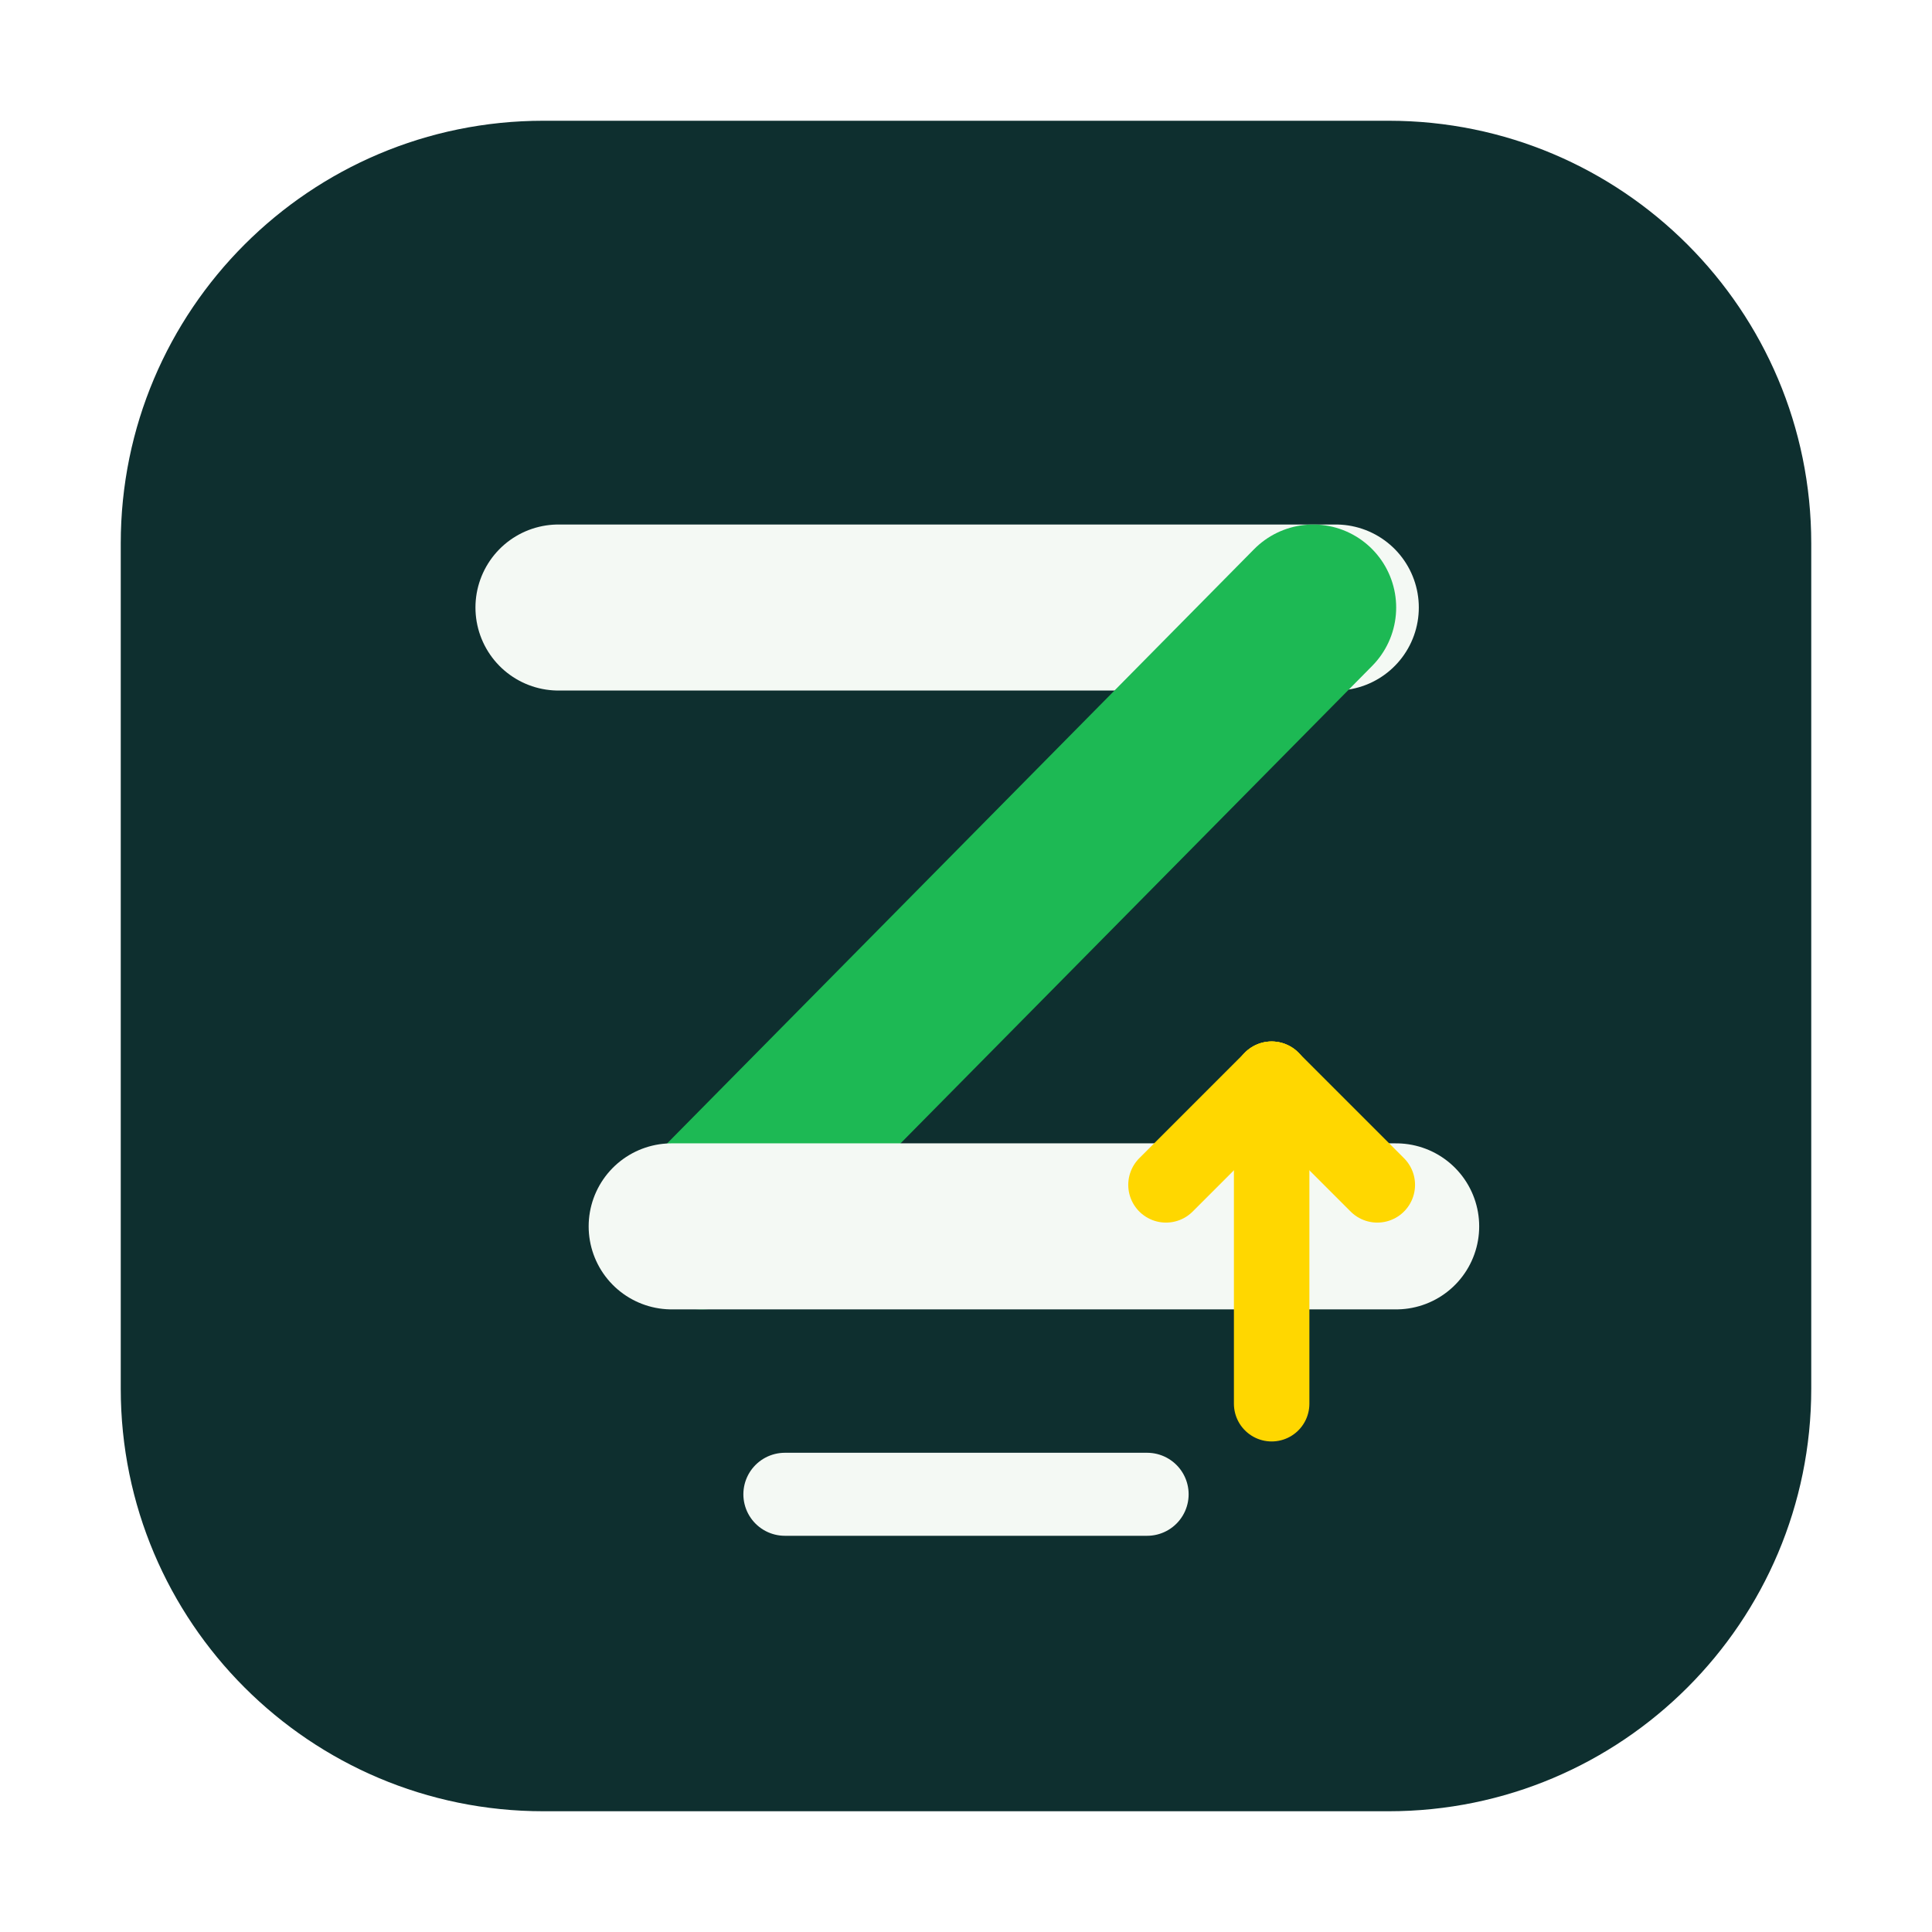
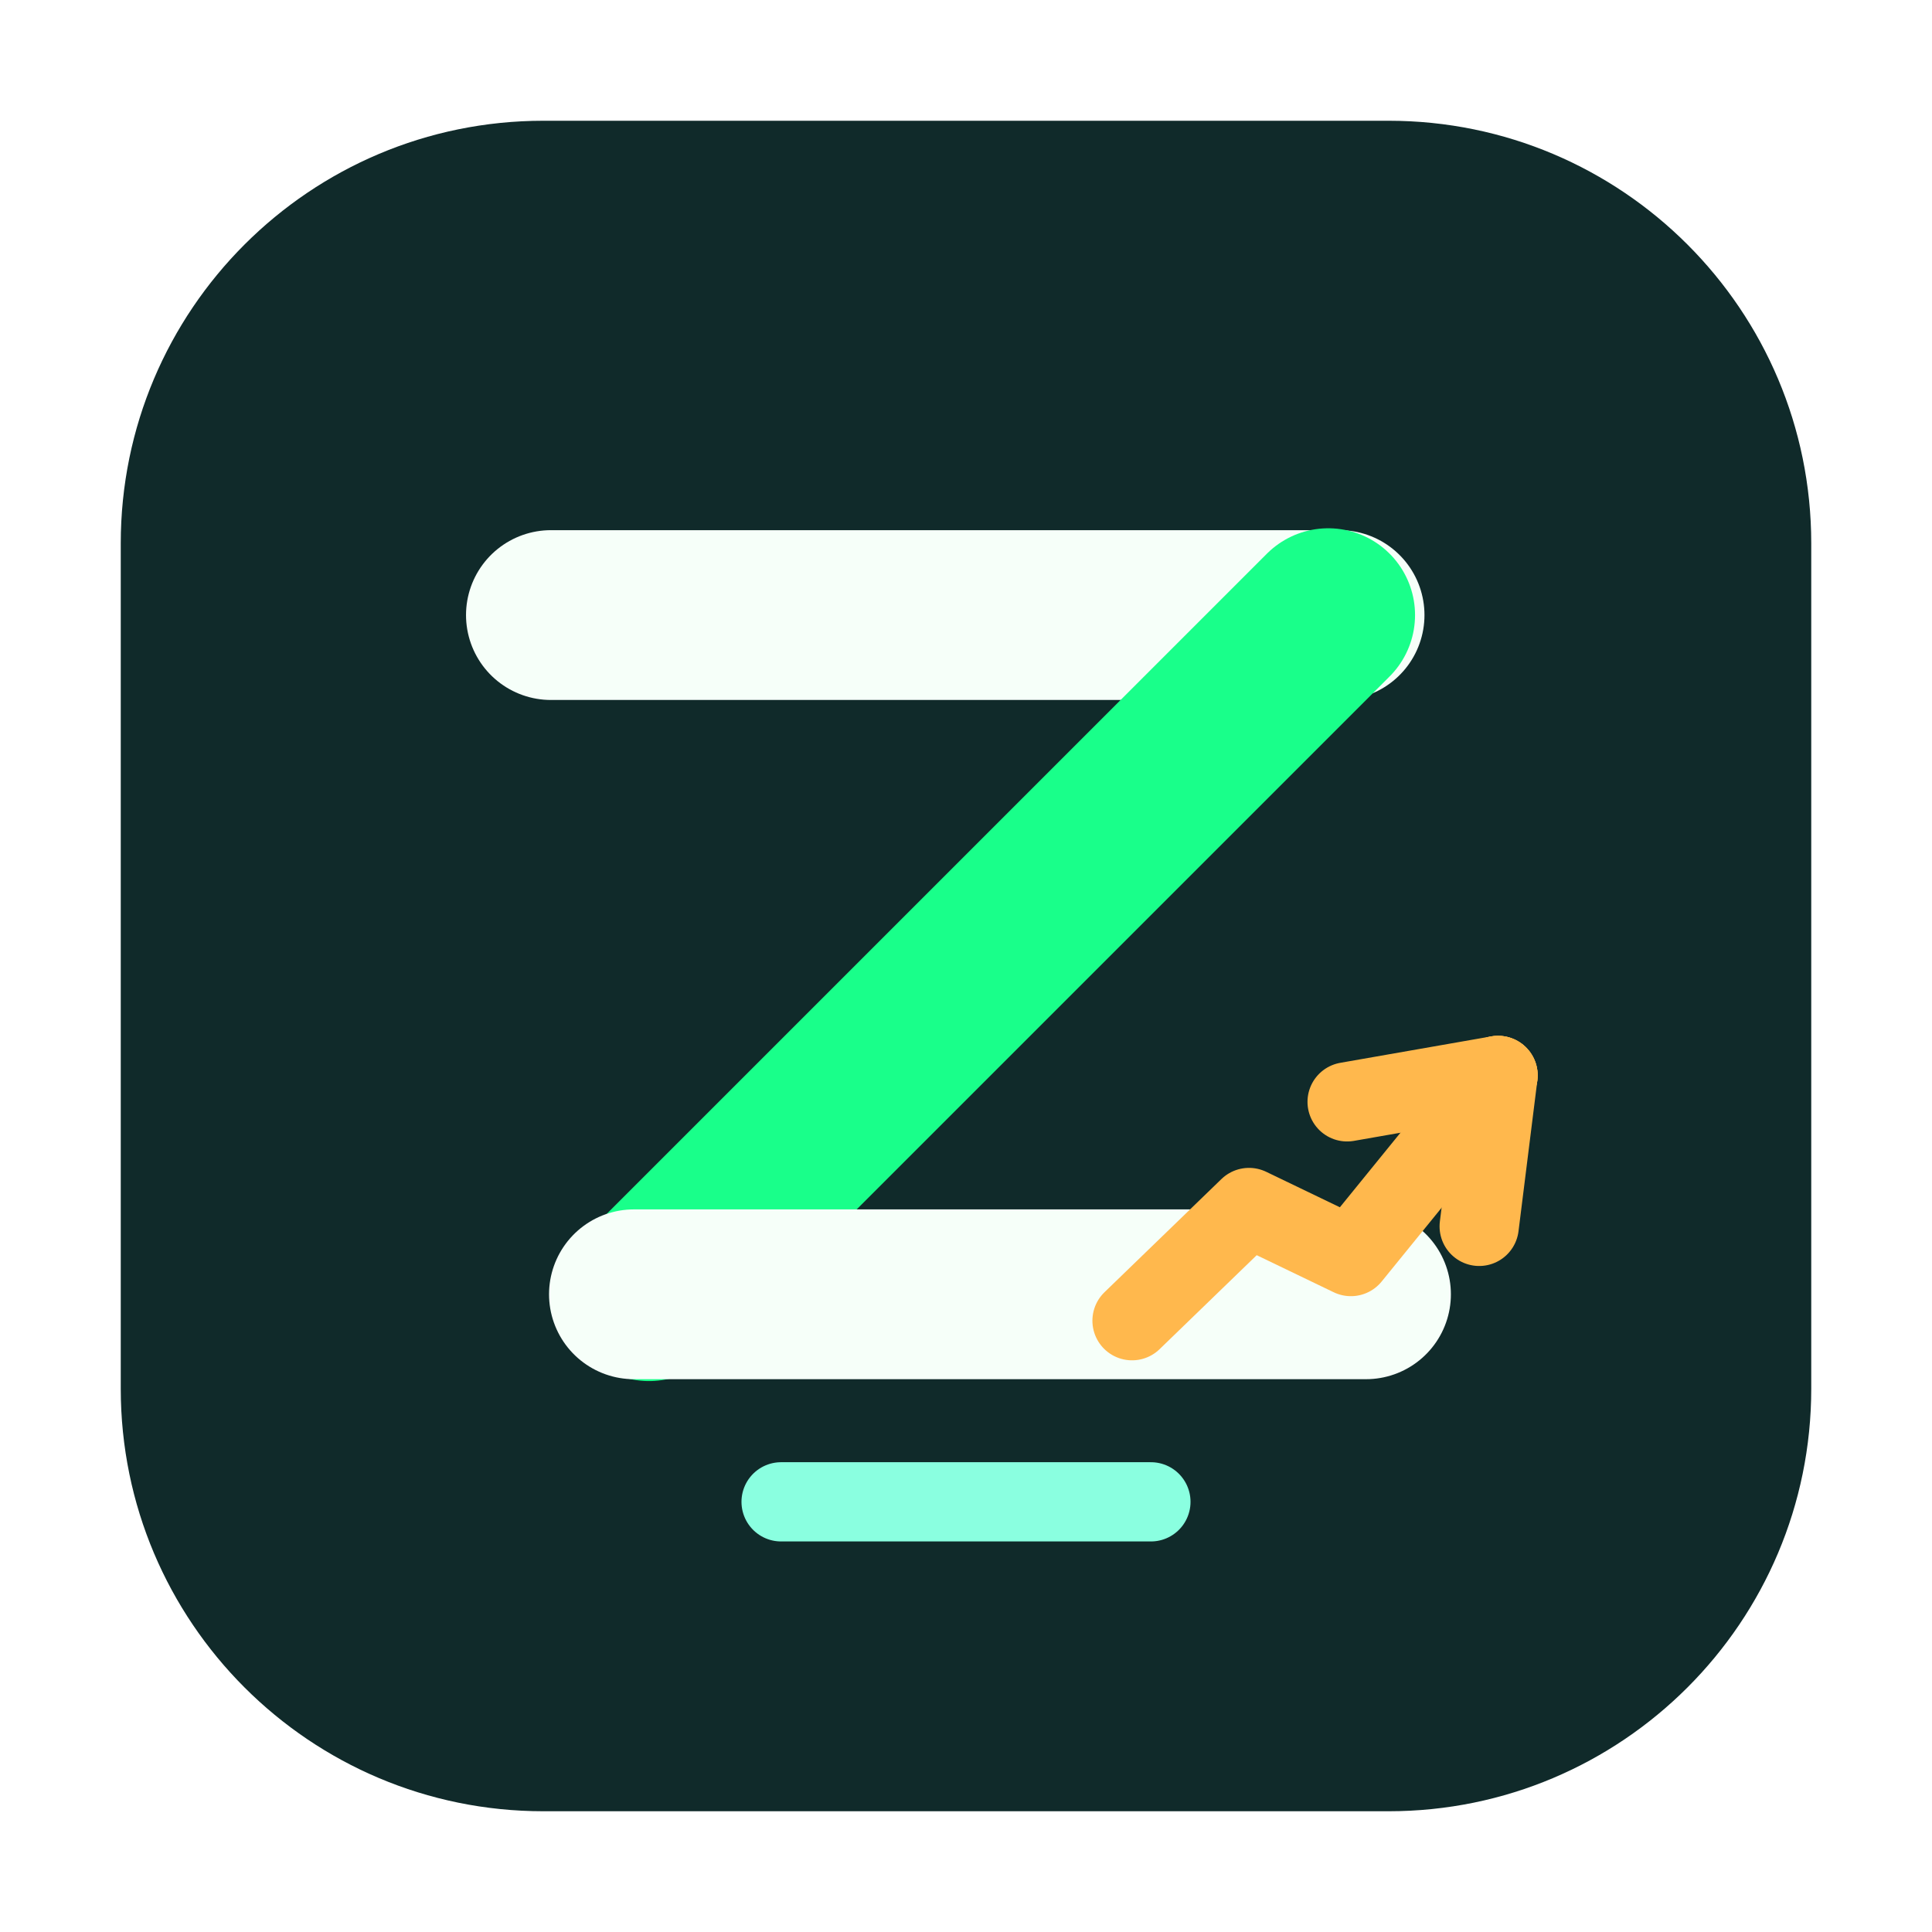
- <svg xmlns="http://www.w3.org/2000/svg" width="1024" height="1024" viewBox="0 0 1024 1024" role="img" aria-label="Zenifi logo balance">
-   <rect x="64" y="64" width="896" height="896" rx="224" fill="#0E2F2F" />
-   <path d="M296 322 H708" stroke="#F4F9F4" stroke-width="88" stroke-linecap="round" />
-   <path d="M696 322 L372 650" stroke="#1DB954" stroke-width="88" stroke-linecap="round" stroke-linejoin="round" />
-   <path d="M356 650 H740" stroke="#F4F9F4" stroke-width="88" stroke-linecap="round" />
-   <path d="M416 792 H608" stroke="#F4F9F4" stroke-width="44" stroke-linecap="round" />
-   <path d="M674 572 V744" stroke="#FFD700" stroke-width="40" stroke-linecap="round" />
-   <path d="M674 572 L730 628" stroke="#FFD700" stroke-width="40" stroke-linecap="round" stroke-linejoin="round" />
-   <path d="M674 572 L618 628" stroke="#FFD700" stroke-width="40" stroke-linecap="round" stroke-linejoin="round" />
+ <svg xmlns="http://www.w3.org/2000/svg" width="1024" height="1024" viewBox="0 0 1024 1024" role="img" aria-label="Zenifi logo Z chart">
+   <rect x="64" y="64" width="896" height="896" rx="224" fill="#102A2A" />
+   <path d="M292 326 H710" stroke="#F6FFF9" stroke-width="90" stroke-linecap="round" />
+   <path d="M704 326 L344 686" stroke="#19FF8A" stroke-width="92" stroke-linecap="round" stroke-linejoin="round" />
+   <path d="M336 686 H724" stroke="#F6FFF9" stroke-width="90" stroke-linecap="round" />
+   <path d="M414 796 H610" stroke="#8AFFE0" stroke-width="42" stroke-linecap="round" />
+   <path d="M600 700 L662 640 L716 666 L794 570" fill="none" stroke="#FFB84D" stroke-width="42" stroke-linecap="round" stroke-linejoin="round" />
+   <path d="M794 570 L784 650" stroke="#FFB84D" stroke-width="42" stroke-linecap="round" />
+   <path d="M794 570 L714 584" stroke="#FFB84D" stroke-width="42" stroke-linecap="round" />
</svg>
